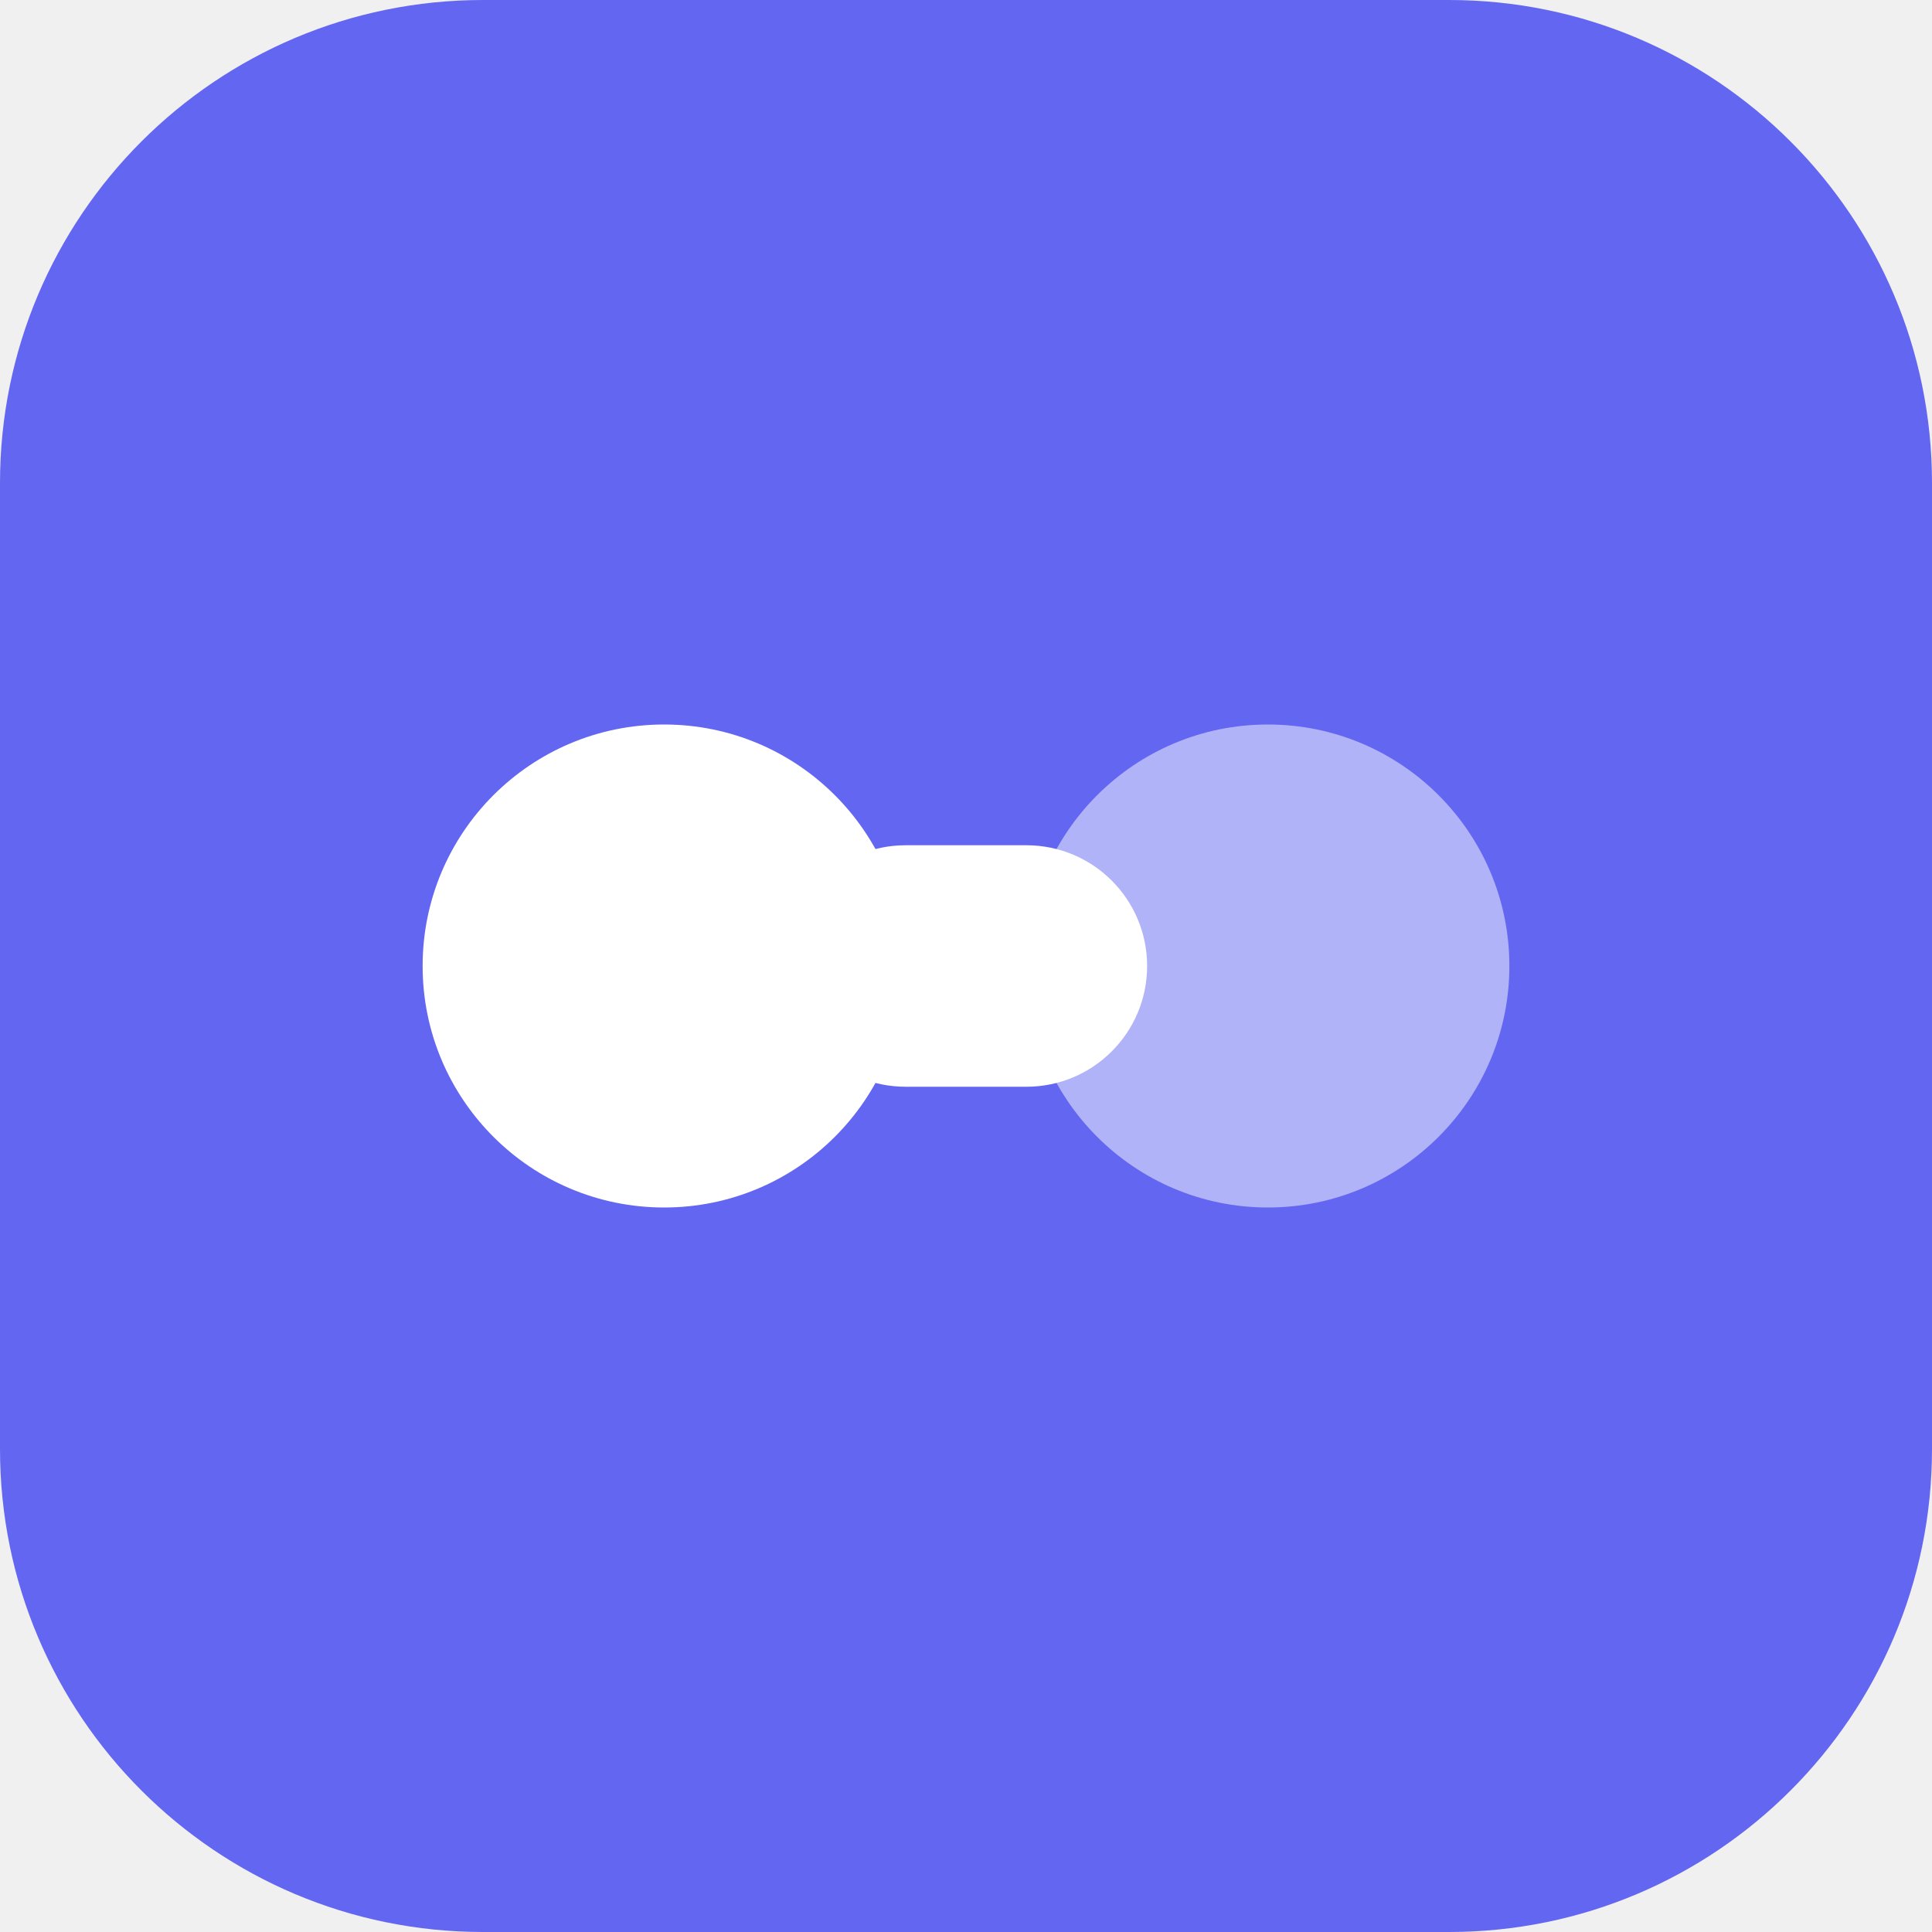
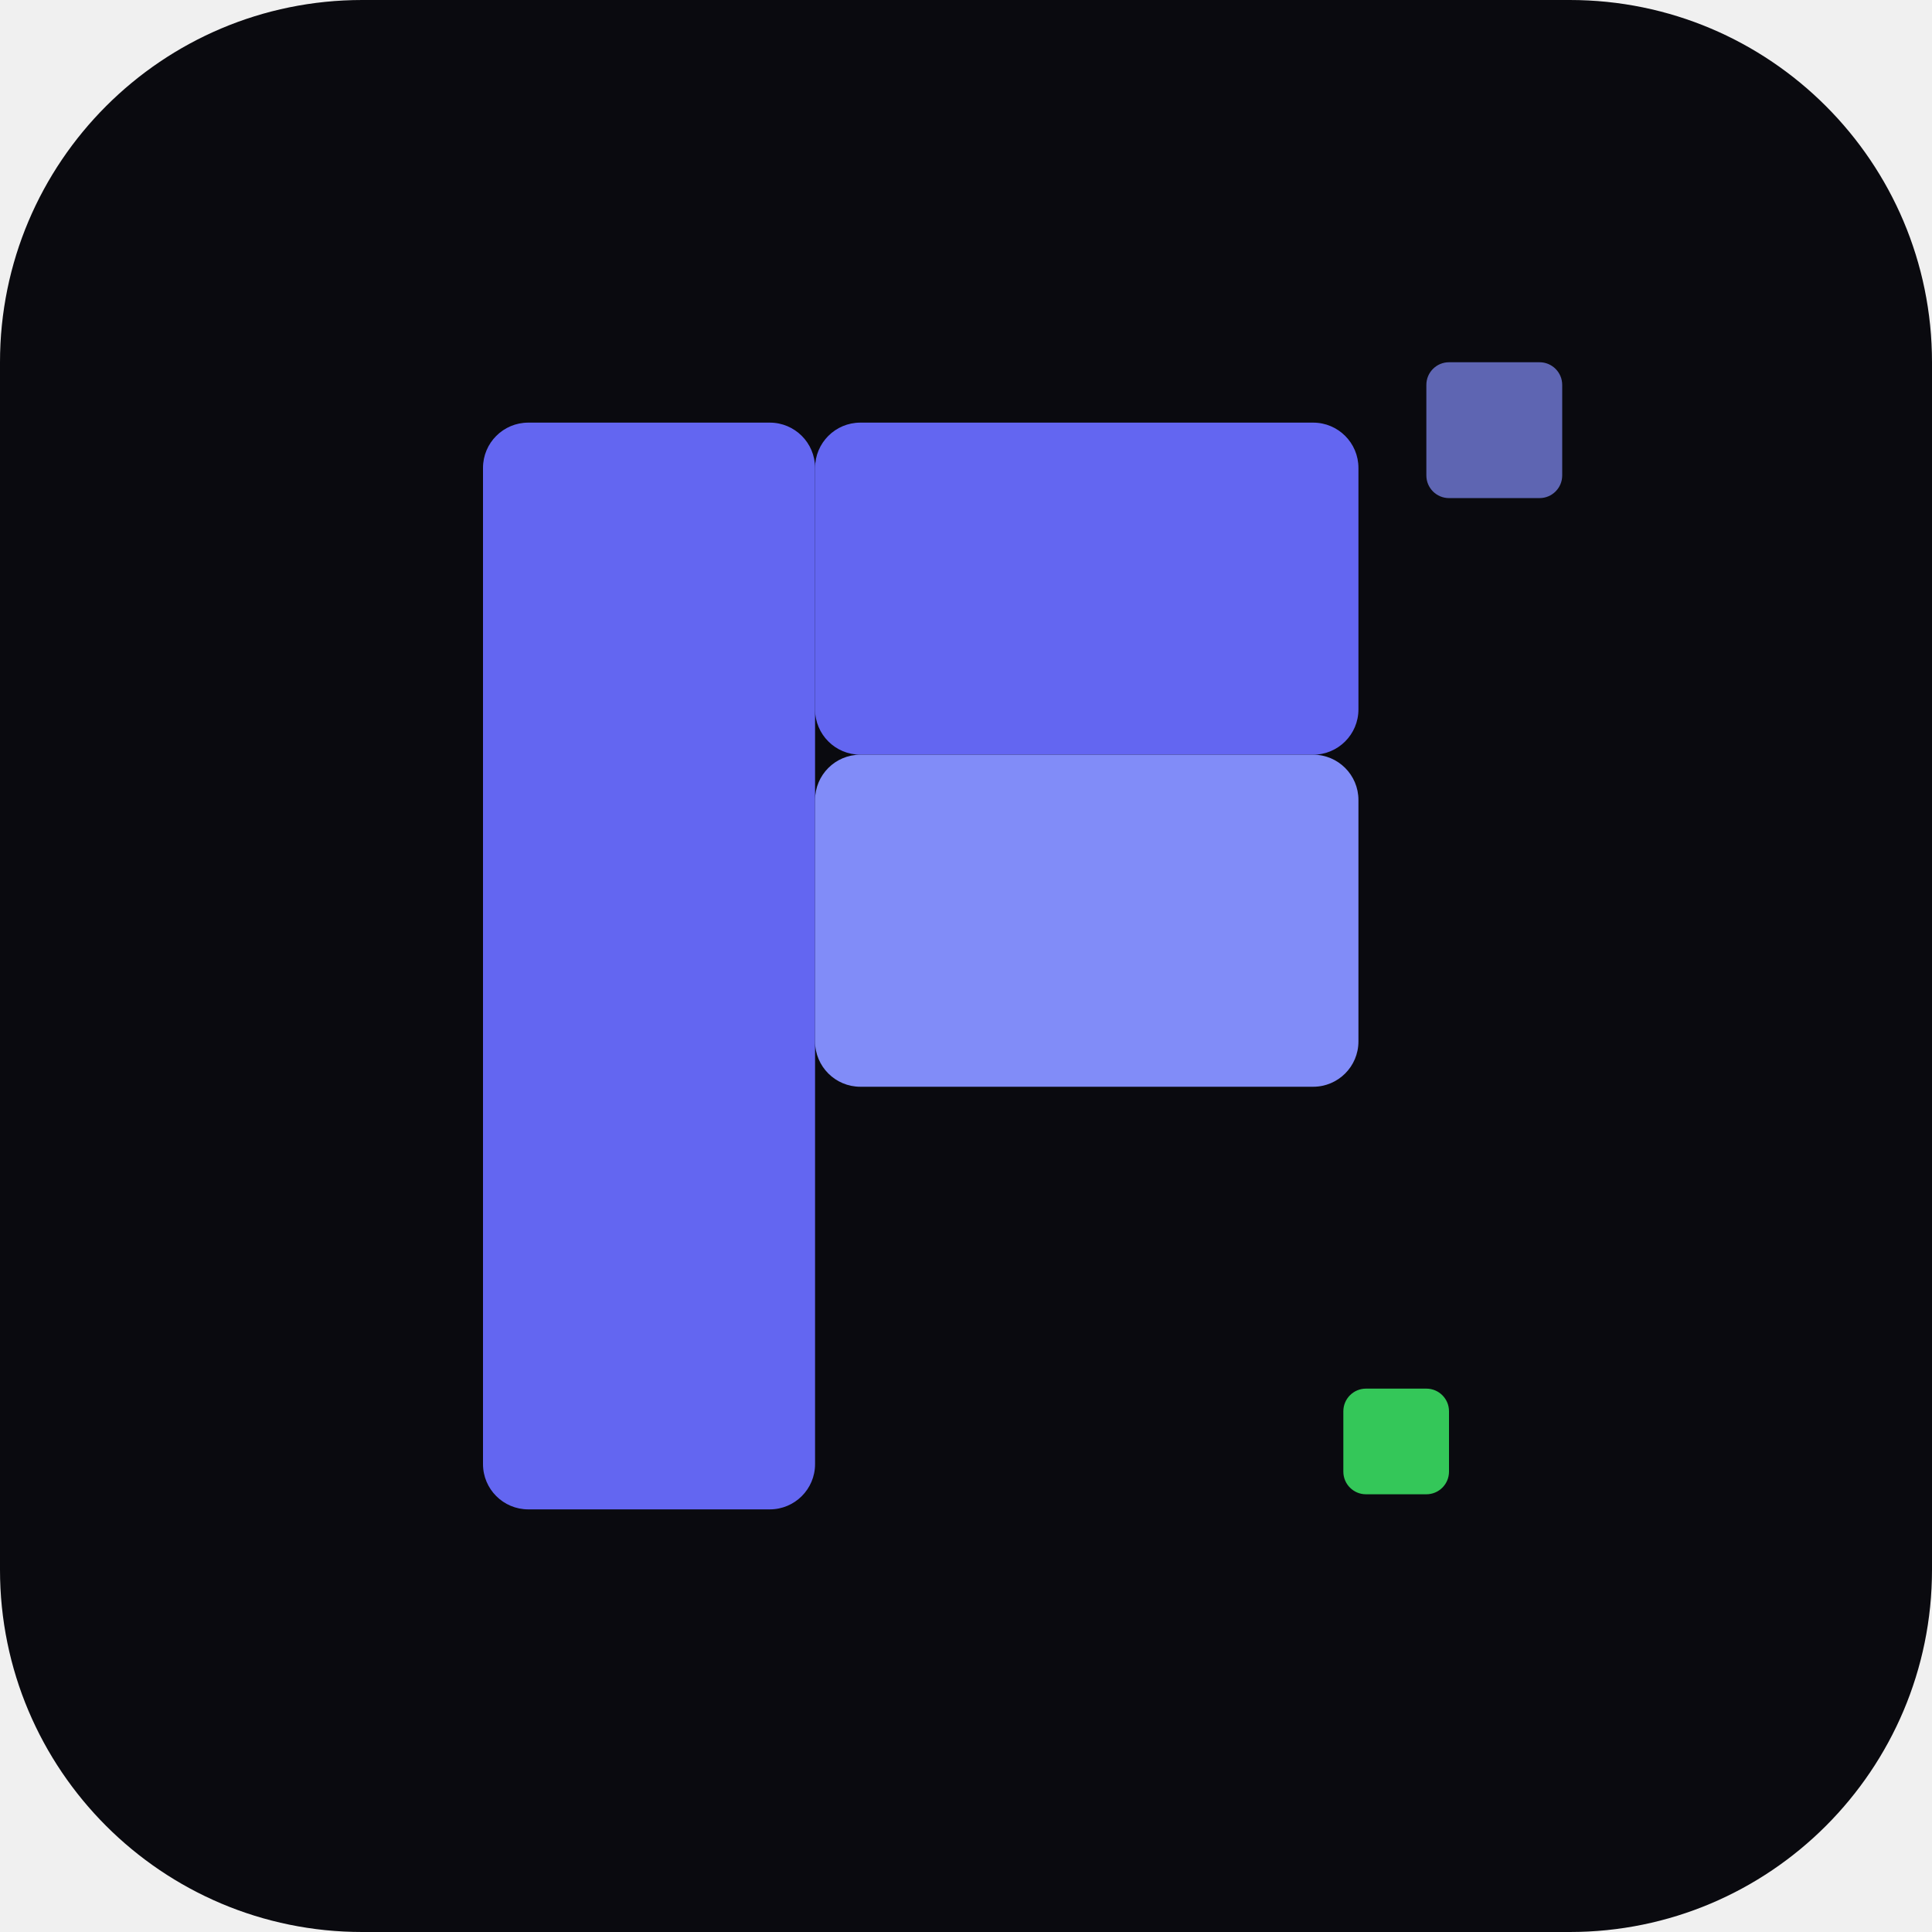
- <svg xmlns="http://www.w3.org/2000/svg" viewBox="0 0 32 32">
-   <rect width="32" height="32" rx="8" fill="#6366f1" />
-   <circle cx="11" cy="16" r="4" fill="white" />
-   <circle cx="21" cy="16" r="4" fill="rgba(255,255,255,0.5)" />
-   <rect x="13" y="14" width="6" height="4" rx="2" fill="white" />
+ <svg xmlns="http://www.w3.org/2000/svg" viewBox="0 0 512 512">
+   <rect width="512" height="512" rx="96" fill="#0A0A0F" />
+   <rect x="128" y="112" width="88" height="288" rx="12" fill="#6366F1" />
+   <rect x="216" y="112" width="144" height="88" rx="12" fill="#6366F1" />
+   <rect x="216" y="200" width="144" height="88" rx="12" fill="#818CF8" />
+   <rect x="378" y="96" width="36" height="36" rx="6" fill="#818CF8" opacity="0.7" />
+   <rect x="356" y="368" width="28" height="28" rx="6" fill="#34C759" />
</svg>
